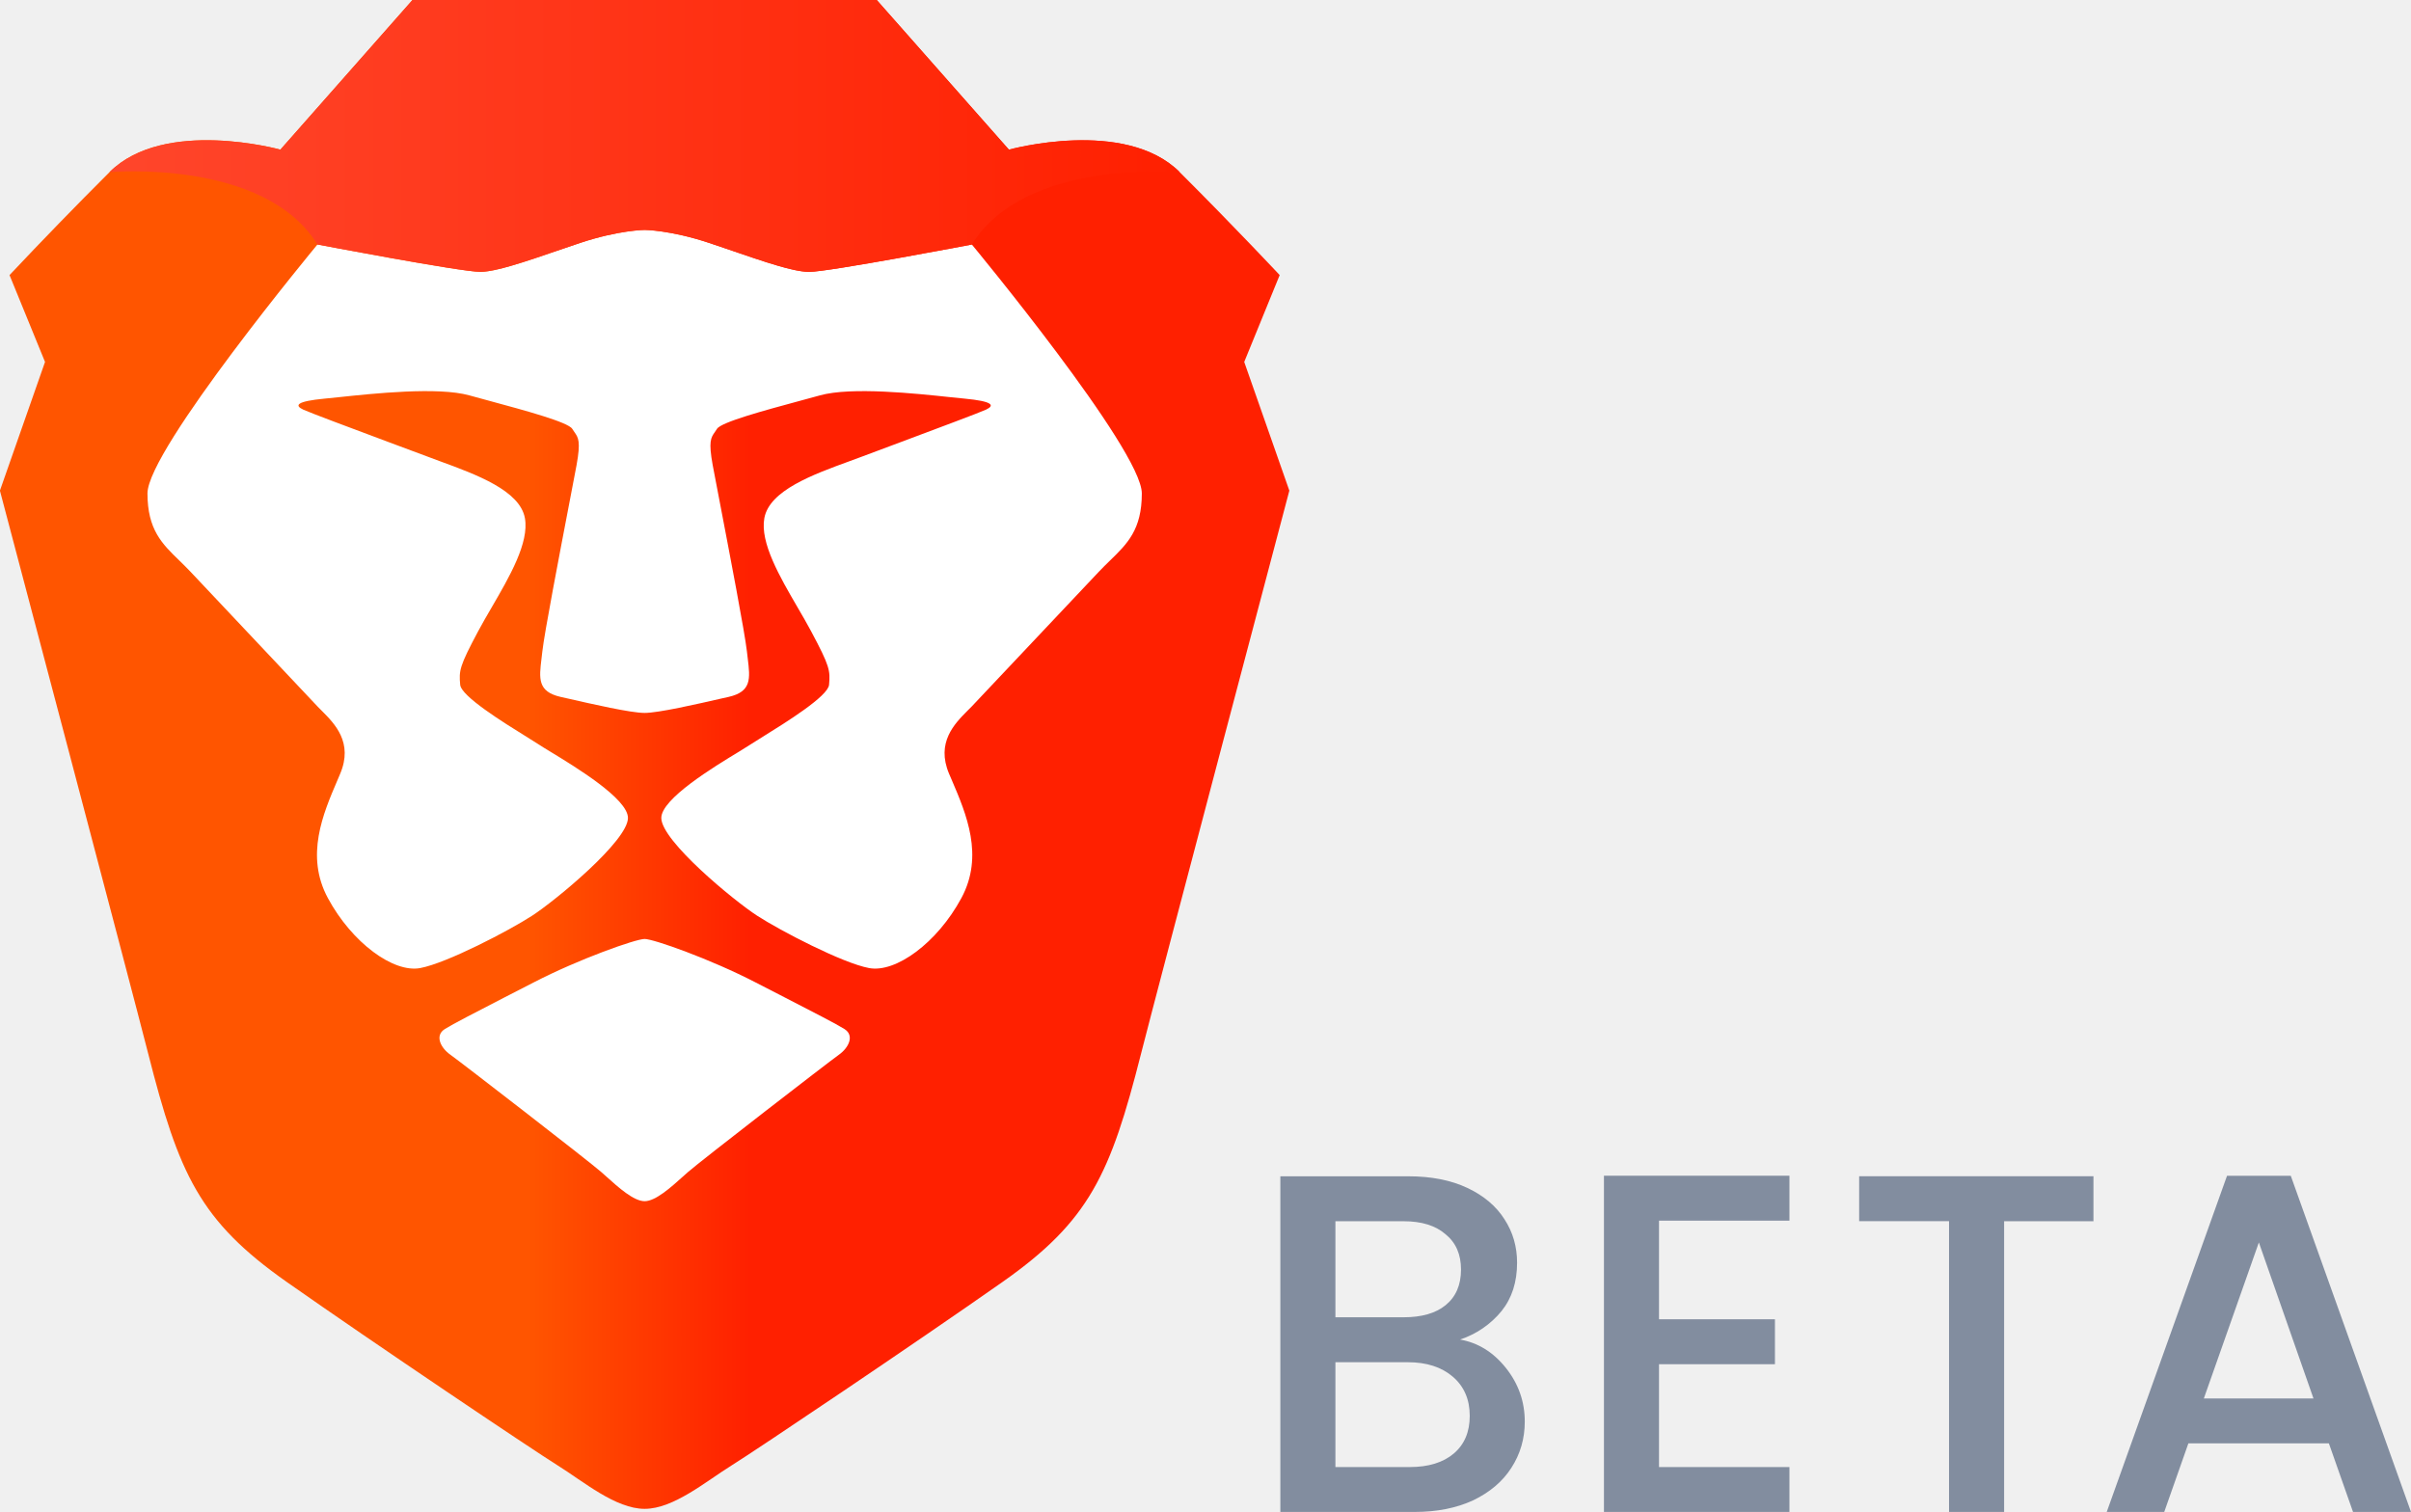
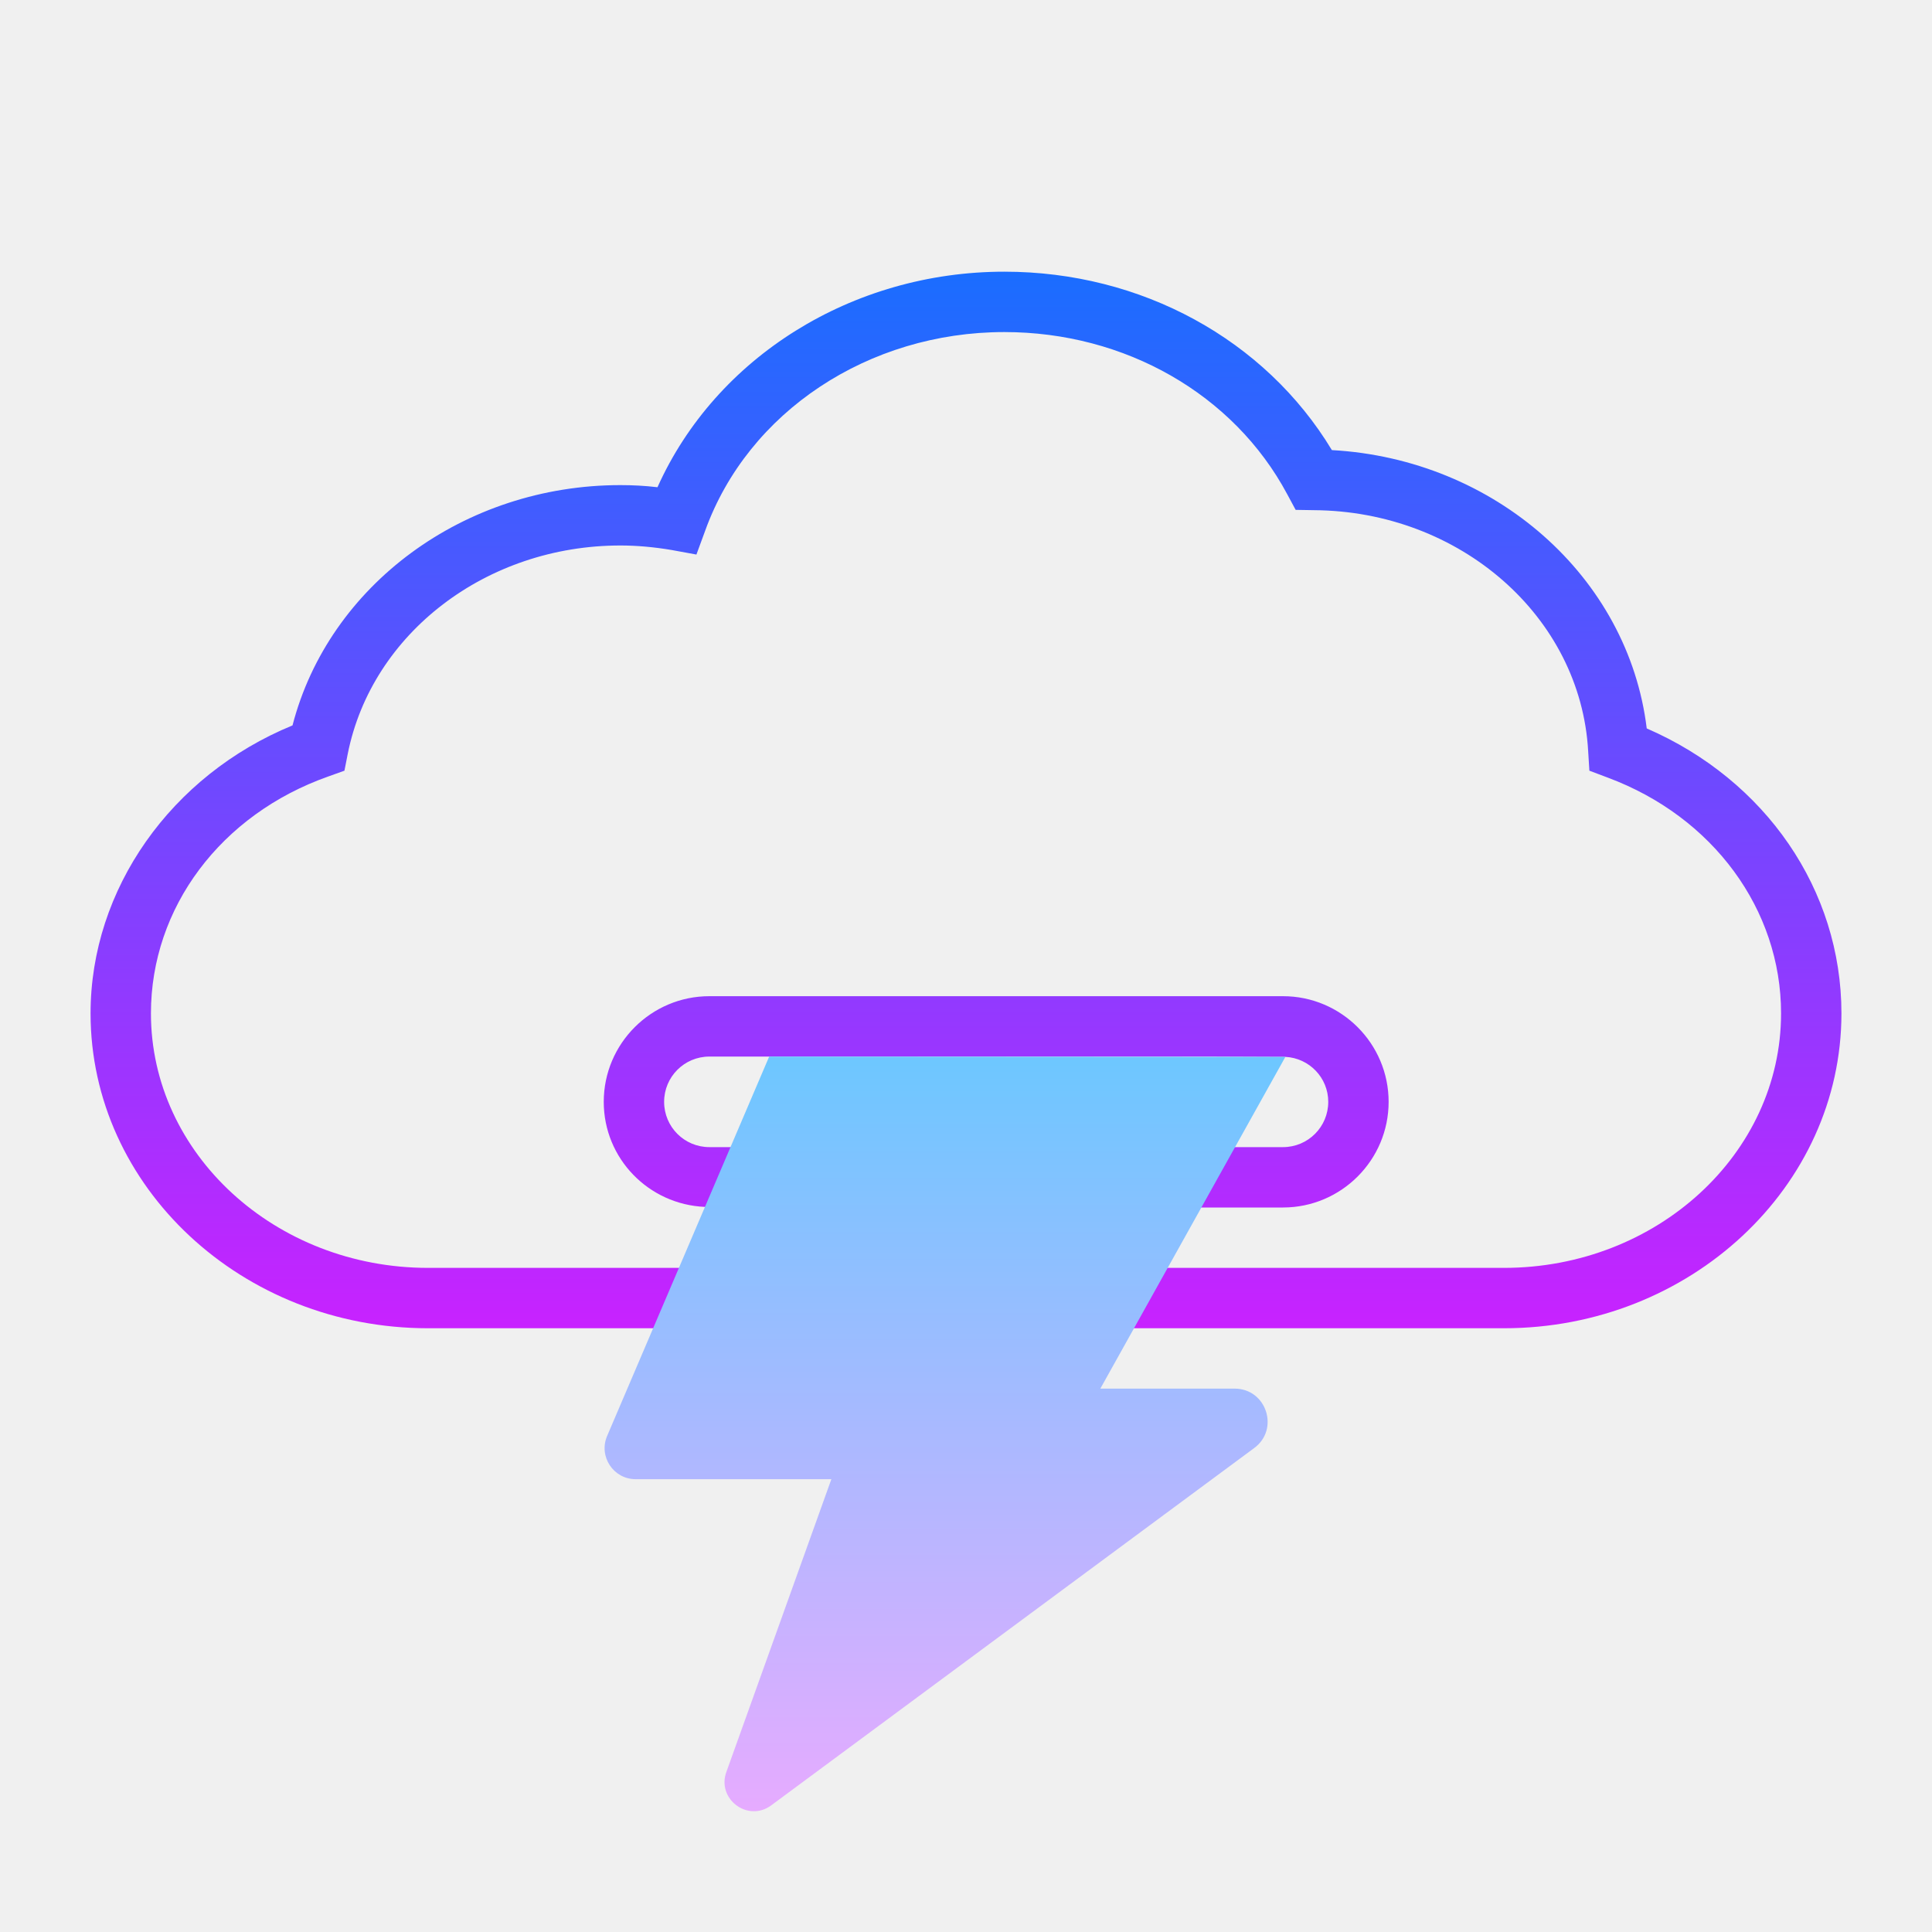
- <svg xmlns="http://www.w3.org/2000/svg" fill="none" viewBox="0.38 0 57.4 36">
-   <path fill-rule="evenodd" clip-rule="evenodd" d="m30.002 8.618.844-2.068s-1.074-1.149-2.379-2.45c-1.304-1.302-4.067-.536-4.067-.536L21.253 0H10.2L7.055 3.563s-2.763-.766-4.068.536A111.392 111.392 0 0 0 .607 6.55l.845 2.068-1.074 3.064s3.16 11.946 3.53 13.404c.73 2.873 1.228 3.983 3.3 5.439 2.072 1.455 5.833 3.983 6.447 4.366.614.383 1.381 1.035 2.072 1.035.69 0 1.458-.653 2.072-1.035.614-.383 4.375-2.911 6.447-4.366 2.072-1.456 2.571-2.566 3.3-5.439.37-1.458 3.53-13.404 3.53-13.404l-1.074-3.064z" fill="url(#a)" />
-   <path fill-rule="evenodd" clip-rule="evenodd" d="M19.641 6.474c.46 0 3.876-.652 3.876-.652s4.047 4.884 4.047 5.927c0 .863-.348 1.2-.758 1.598-.086.084-.174.17-.263.264l-3.034 3.216c-.03.032-.064.065-.1.1-.302.305-.748.753-.434 1.496l.065.151c.345.806.771 1.8.229 2.808-.577 1.071-1.565 1.787-2.198 1.668-.634-.118-2.12-.893-2.667-1.248-.547-.354-2.28-1.78-2.28-2.326 0-.456 1.246-1.213 1.852-1.58.12-.074.215-.132.27-.169.063-.042.167-.107.296-.186.553-.343 1.55-.962 1.576-1.236.03-.339.019-.438-.427-1.274a17.875 17.875 0 0 0-.32-.565c-.424-.728-.9-1.544-.794-2.128.119-.66 1.154-1.038 2.032-1.358l.319-.118c.256-.097.578-.217.914-.342.876-.328 1.849-.692 2.01-.765.221-.103.164-.2-.509-.264l-.327-.033c-.832-.089-2.369-.252-3.115-.044l-.485.132c-.839.227-1.867.505-1.966.665-.017.028-.034.052-.05.075-.095.134-.156.221-.052.791l.175.916c.231 1.208.593 3.093.639 3.516.006.06.013.116.02.171.058.473.096.787-.453.913l-.144.032c-.62.142-1.53.35-1.858.35-.329 0-1.238-.208-1.859-.35l-.143-.032c-.55-.126-.51-.44-.453-.913l.02-.171c.046-.424.409-2.313.64-3.52.08-.411.143-.743.174-.912.104-.57.043-.657-.052-.791-.016-.023-.033-.047-.05-.075-.099-.16-1.127-.438-1.966-.665a70.92 70.92 0 0 1-.484-.132c-.747-.208-2.283-.045-3.116.044l-.327.033c-.673.064-.73.161-.508.264.16.073 1.133.437 2.009.764a354.652 354.652 0 0 1 1.234.46c.877.321 1.912.7 2.031 1.359.105.584-.37 1.4-.794 2.128-.114.197-.226.388-.32.565-.446.836-.458.935-.427 1.274.025.274 1.023.893 1.576 1.236.129.08.233.144.296.186.055.037.15.095.27.168.606.368 1.852 1.125 1.852 1.58 0 .546-1.733 1.973-2.28 2.327-.546.355-2.033 1.13-2.666 1.248-.634.119-1.622-.597-2.199-1.668-.542-1.008-.116-2.002.23-2.808l.064-.151c.315-.744-.132-1.191-.434-1.495a5.107 5.107 0 0 1-.1-.101L4.912 13.61a9.382 9.382 0 0 0-.263-.264c-.41-.397-.758-.735-.758-1.598 0-1.043 4.047-5.927 4.047-5.927s3.415.652 3.876.652c.367 0 1.077-.244 1.817-.499.187-.064.376-.129.562-.19.921-.307 1.535-.31 1.535-.31s.614.003 1.535.31c.186.061.375.126.563.19.74.255 1.449.499 1.816.499zm-.586 17.271c.722.371 1.234.635 1.428.756.25.156.098.451-.13.612-.229.162-3.296 2.532-3.594 2.794l-.12.107c-.287.258-.653.587-.912.587-.26 0-.625-.329-.912-.587l-.12-.107c-.298-.262-3.365-2.633-3.593-2.794-.228-.16-.381-.456-.13-.612.193-.121.706-.385 1.428-.757l.687-.353c1.082-.559 2.43-1.034 2.64-1.034.21 0 1.558.475 2.64 1.034l.688.354z" fill="#fff" />
-   <path fill-rule="evenodd" clip-rule="evenodd" d="M24.4 3.563 21.253 0H10.2L7.055 3.563s-2.763-.766-4.068.536c0 0 3.684-.332 4.95 1.723 0 0 3.415.651 3.876.651.46 0 1.458-.382 2.38-.689.92-.306 1.534-.308 1.534-.308s.614.002 1.535.308c.921.307 1.919.69 2.38.69.46 0 3.875-.652 3.875-.652 1.266-2.055 4.95-1.723 4.95-1.723-1.305-1.302-4.067-.536-4.067-.536" fill="url(#b)" />
-   <path d="M35.14 31.895c.43.076.794.302 1.093.678.299.376.448.801.448 1.277 0 .406-.107.774-.322 1.104-.207.322-.51.578-.908.77-.399.184-.863.276-1.392.276h-3.197v-7.992h3.048c.544 0 1.012.092 1.403.276.39.184.686.433.885.747.2.307.3.652.3 1.035 0 .46-.123.843-.369 1.15a2.142 2.142 0 0 1-.989.679zm-2.967-.53h1.622c.43 0 .763-.095 1-.287.246-.2.368-.483.368-.85 0-.361-.122-.641-.368-.84-.237-.207-.57-.31-1-.31h-1.622v2.288zm1.771 3.566c.445 0 .794-.108 1.047-.322.253-.215.38-.514.38-.897 0-.391-.135-.702-.403-.932-.269-.23-.625-.345-1.07-.345h-1.725v2.496h1.771zm5.933-5.865v2.346h2.76v1.07h-2.76v2.449h3.105V36h-4.416v-8.005h4.416v1.07h-3.105zm10.343-1.058v1.07h-2.127V36h-1.311v-6.923h-2.14v-1.07h5.578zm5.606 6.359H52.48L51.905 36h-1.369l2.864-8.004h1.518L57.78 36H56.4l-.575-1.633zm-.368-1.07-1.3-3.714-1.31 3.715h2.61z" fill="#828D9F" />
-   <defs>
-     <linearGradient id="a" x1=".378" y1="36.179" x2="31.077" y2="36.179" gradientUnits="userSpaceOnUse">
-       <stop stop-color="#F50" />
-       <stop offset=".41" stop-color="#F50" />
-       <stop offset=".582" stop-color="#FF2000" />
-       <stop offset="1" stop-color="#FF2000" />
-     </linearGradient>
-     <linearGradient id="b" x1="3.534" y1="6.45" x2="28.467" y2="6.45" gradientUnits="userSpaceOnUse">
-       <stop stop-color="#FF452A" />
-       <stop offset="1" stop-color="#FF2000" />
-     </linearGradient>
-   </defs>
+ <svg xmlns="http://www.w3.org/2000/svg" viewBox="0 0 64 64">
+   <linearGradient id="t2liHQLzyo9IjGoYekQjDa" x1="32" x2="32" y1="9" y2="44" gradientUnits="userSpaceOnUse" spreadMethod="reflect">
+     <stop offset="0" stop-color="#1a6dff" />
+     <stop offset="1" stop-color="#c822ff" />
+   </linearGradient>
+   <path fill="url(#t2liHQLzyo9IjGoYekQjDa)" d="M54.55,24.13c-0.61-5.02-5.03-8.92-10.43-9.22C41.91,11.25,37.81,9,33.27,9 c-5.05,0-9.56,2.84-11.49,7.14c-0.42-0.05-0.83-0.07-1.23-0.07c-5.18,0-9.66,3.32-10.86,7.96C5.67,25.68,3,29.45,3,33.57 C3,39.32,8.02,44,14.18,44H24v-2h-9.82C9.12,42,5,38.22,5,33.57c0-3.5,2.31-6.59,5.88-7.85l0.53-0.19l0.11-0.56 c0.8-4,4.6-6.9,9.03-6.9c0.54,0,1.11,0.05,1.7,0.15l0.82,0.15l0.29-0.79c1.42-3.94,5.41-6.58,9.91-6.58c4,0,7.6,2.06,9.37,5.37 l0.28,0.52l0.6,0.01c4.85,0.03,8.84,3.53,9.09,7.98l0.04,0.65l0.61,0.23c3.49,1.3,5.74,4.37,5.74,7.81c0,4.65-4.12,8.43-9.18,8.43 H37v2h12.82C55.98,44,61,39.32,61,33.57C61,29.48,58.49,25.84,54.55,24.13z M42.5,33h-19c-1.93,0-3.5,1.57-3.5,3.5 c0,1.88,1.49,3.4,3.35,3.48L25,40v-2h-1.5c-0.83,0-1.5-0.67-1.5-1.5c0-0.83,0.67-1.5,1.5-1.5H40l2.58,0.01 C43.37,35.05,44,35.7,44,36.5c0,0.83-0.67,1.5-1.5,1.5H39v2h3.5c1.93,0,3.5-1.57,3.5-3.5S44.43,33,42.5,33z" />
+   <linearGradient id="t2liHQLzyo9IjGoYekQjDb" x1="31.304" x2="31.304" y1="35" y2="60" gradientUnits="userSpaceOnUse" spreadMethod="reflect">
+     <stop offset="0" stop-color="#6dc7ff" />
+     <stop offset="1" stop-color="#e6abff" />
+   </linearGradient>
+   <path fill="url(#t2liHQLzyo9IjGoYekQjDb)" d="M25.48,35l-5.368,12.568C19.822,48.246,20.319,49,21.057,49h6.483l-3.471,9.679 c-0.347,0.9,0.693,1.698,1.473,1.13l16-11.837C42.395,47.351,41.955,46,40.899,46H36.45l6.13-10.99L25.48,35z" />
</svg>
